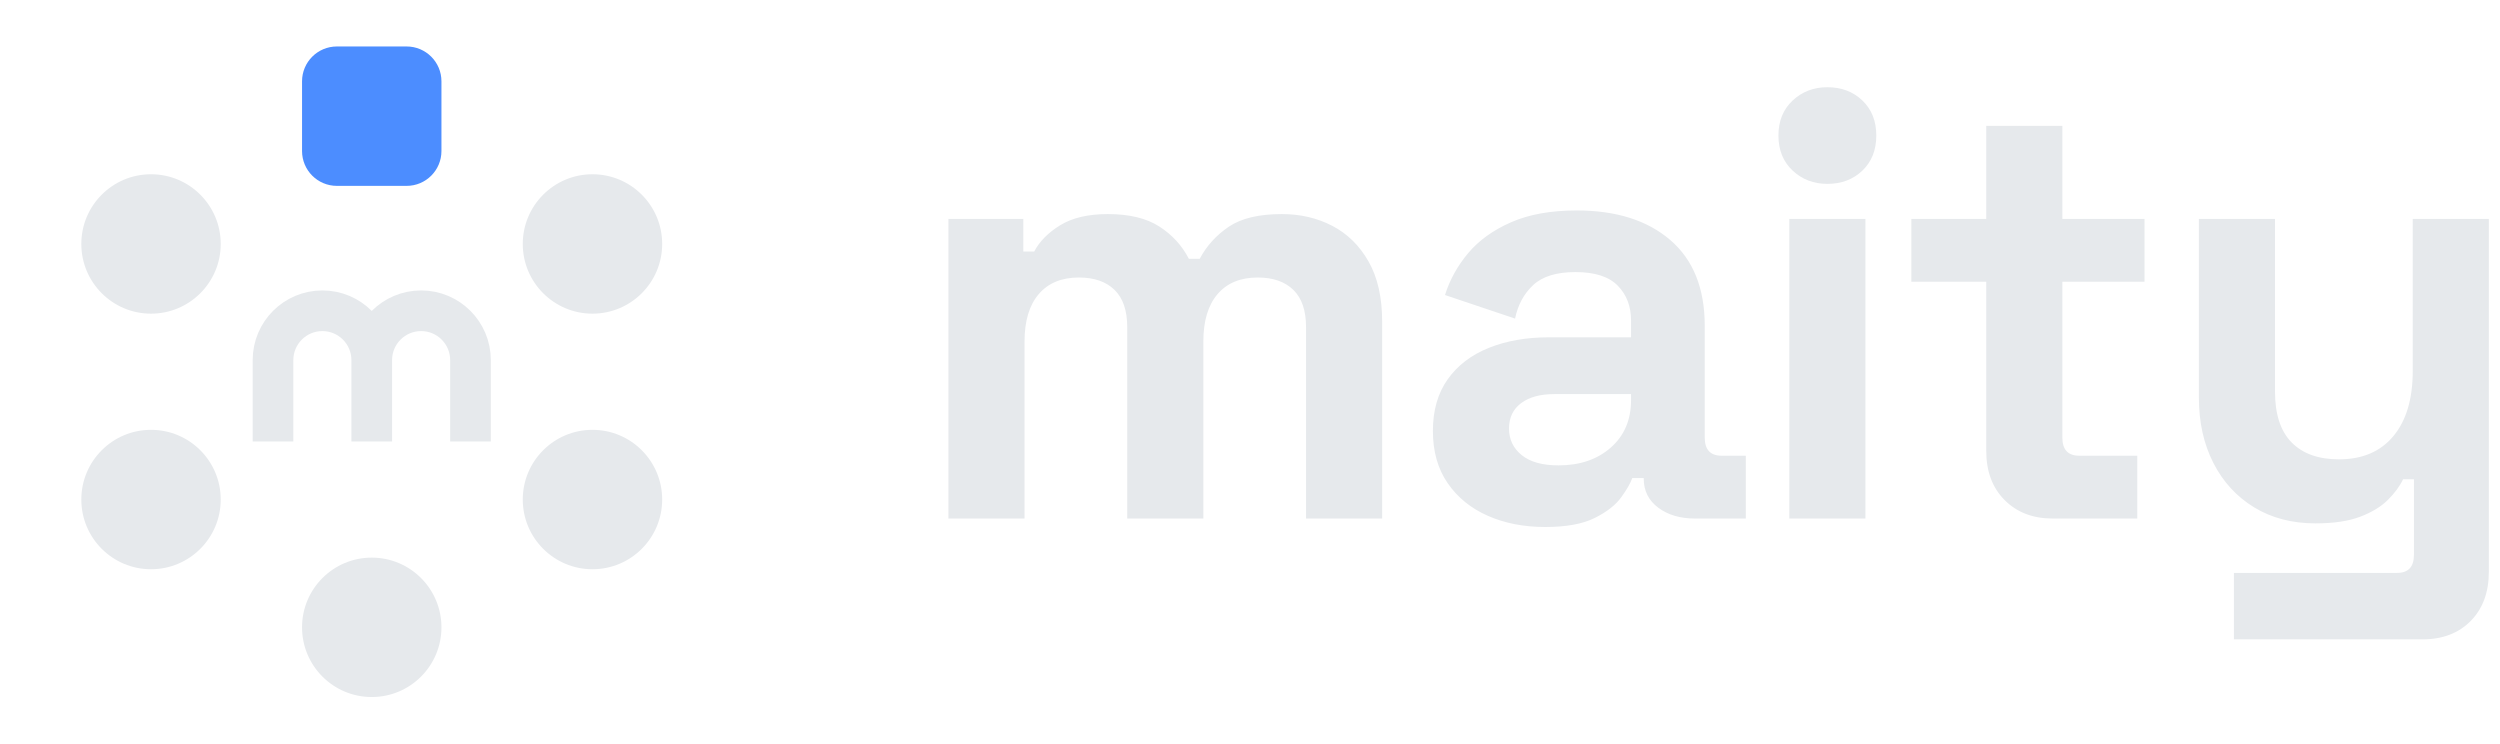
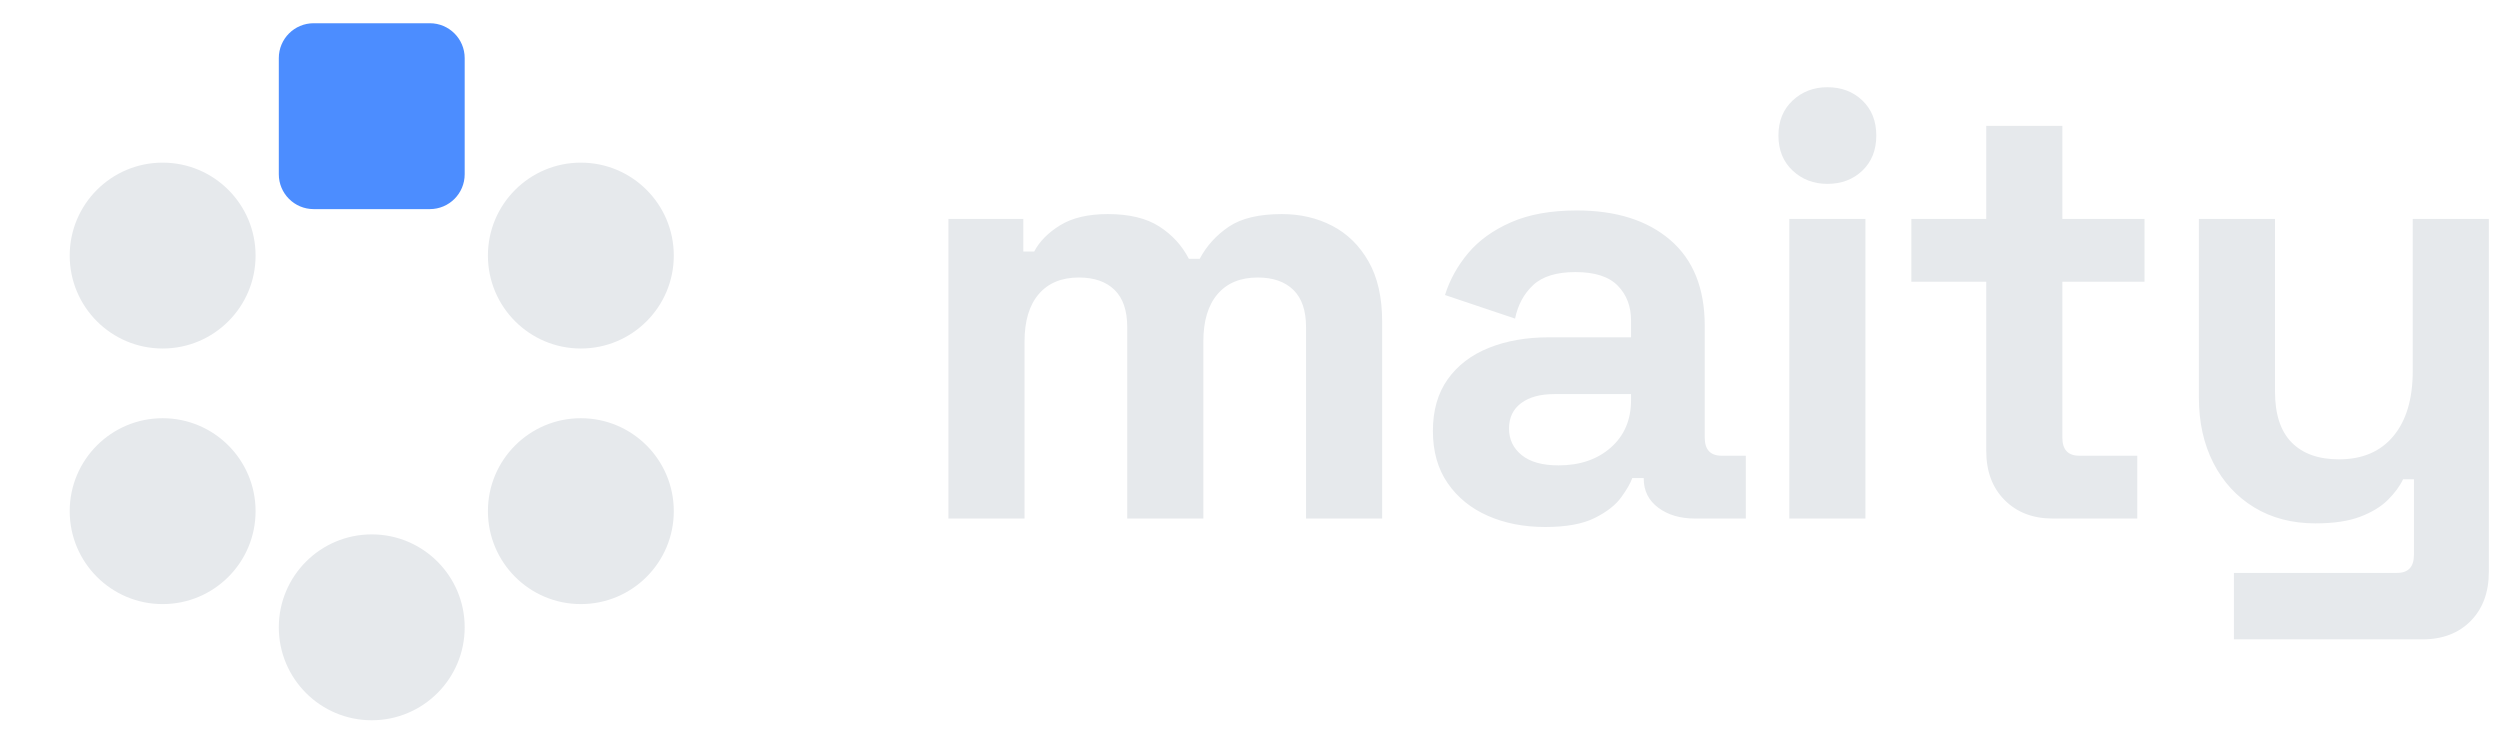
<svg xmlns="http://www.w3.org/2000/svg" viewBox="0 0.0 215.2 64.0" role="img" aria-label="Maity">
-   <rect x="26" y="4" width="12" height="12" rx="3" fill="#4c8dff" />
-   <circle cx="51" cy="21" r="6" fill="#e6e9ec" />
-   <circle cx="51" cy="43" r="6" fill="#e6e9ec" />
-   <circle cx="32" cy="54" r="6" fill="#e6e9ec" />
-   <circle cx="13" cy="43" r="6" fill="#e6e9ec" />
-   <circle cx="13" cy="21" r="6" fill="#e6e9ec" />
-   <path d="M23.5 38V31a4.25 4.25 0 0 1 8.5 0v7M32 31a4.25 4.25 0 0 1 8.5 0v7" fill="none" stroke="#e6e9ec" stroke-width="3.5" />
+   <rect x="24" y="2" width="16" height="16" rx="3" fill="#4c8dff" />
+   <circle cx="50" cy="22" r="8" fill="#e6e9ec" />
+   <circle cx="50" cy="44" r="8" fill="#e6e9ec" />
+   <circle cx="32" cy="54" r="8" fill="#e6e9ec" />
+   <circle cx="14" cy="44" r="8" fill="#e6e9ec" />
+   <circle cx="14" cy="22" r="8" fill="#e6e9ec" />
  <path d="M81.64 44.636V18.844H88.088V21.652H89.024Q89.7 20.352 91.26 19.39Q92.82 18.428 95.368 18.428Q98.124 18.428 99.788 19.494Q101.452 20.56 102.336 22.276H103.272Q104.156 20.612 105.768 19.52Q107.38 18.428 110.344 18.428Q112.736 18.428 114.686 19.442Q116.636 20.456 117.806 22.51Q118.976 24.564 118.976 27.684V44.636H112.424V28.152Q112.424 26.02 111.332 24.954Q110.24 23.888 108.264 23.888Q106.028 23.888 104.806 25.318Q103.584 26.748 103.584 29.4V44.636H97.032V28.152Q97.032 26.02 95.94 24.954Q94.848 23.888 92.872 23.888Q90.636 23.888 89.414 25.318Q88.192 26.748 88.192 29.4V44.636ZM133.016 45.364Q130.26 45.364 128.076 44.402Q125.892 43.44 124.618 41.594Q123.344 39.748 123.344 37.096Q123.344 34.444 124.618 32.65Q125.892 30.856 128.154 29.946Q130.416 29.036 133.328 29.036H140.4V27.58Q140.4 25.76 139.256 24.59Q138.112 23.42 135.616 23.42Q133.172 23.42 131.976 24.538Q130.78 25.656 130.416 27.424L124.384 25.396Q125.008 23.42 126.386 21.782Q127.764 20.144 130.078 19.13Q132.392 18.116 135.72 18.116Q140.816 18.116 143.78 20.664Q146.744 23.212 146.744 28.048V37.668Q146.744 39.228 148.2 39.228H150.28V44.636H145.912Q143.988 44.636 142.74 43.7Q141.492 42.764 141.492 41.204V41.152H140.504Q140.296 41.776 139.568 42.79Q138.84 43.804 137.28 44.584Q135.72 45.364 133.016 45.364ZM134.16 40.06Q136.916 40.06 138.658 38.526Q140.4 36.992 140.4 34.444V33.924H133.796Q131.976 33.924 130.936 34.704Q129.896 35.484 129.896 36.888Q129.896 38.292 130.988 39.176Q132.08 40.06 134.16 40.06ZM154.024 44.636V18.844H160.576V44.636ZM157.3 15.828Q155.532 15.828 154.31 14.684Q153.088 13.54 153.088 11.668Q153.088 9.796 154.31 8.652Q155.532 7.508 157.3 7.508Q159.12 7.508 160.316 8.652Q161.512 9.796 161.512 11.668Q161.512 13.54 160.316 14.684Q159.12 15.828 157.3 15.828ZM176.696 44.636Q174.148 44.636 172.562 43.05Q170.976 41.464 170.976 38.812V24.252H164.528V18.844H170.976V10.836H177.528V18.844H184.6V24.252H177.528V37.668Q177.528 39.228 178.984 39.228H183.976V44.636ZM192.296 55.036V49.316H206.336Q207.792 49.316 207.792 47.756V41.256H206.856Q206.44 42.14 205.556 43.024Q204.672 43.908 203.164 44.48Q201.656 45.052 199.316 45.052Q196.3 45.052 194.038 43.674Q191.776 42.296 190.528 39.852Q189.28 37.408 189.28 34.236V18.844H195.832V33.716Q195.832 36.628 197.262 38.084Q198.692 39.54 201.344 39.54Q204.36 39.54 206.024 37.538Q207.688 35.536 207.688 31.948V18.844H214.24V49.212Q214.24 51.864 212.68 53.45Q211.12 55.036 208.52 55.036Z" fill="#e6e9ec" />
</svg>
